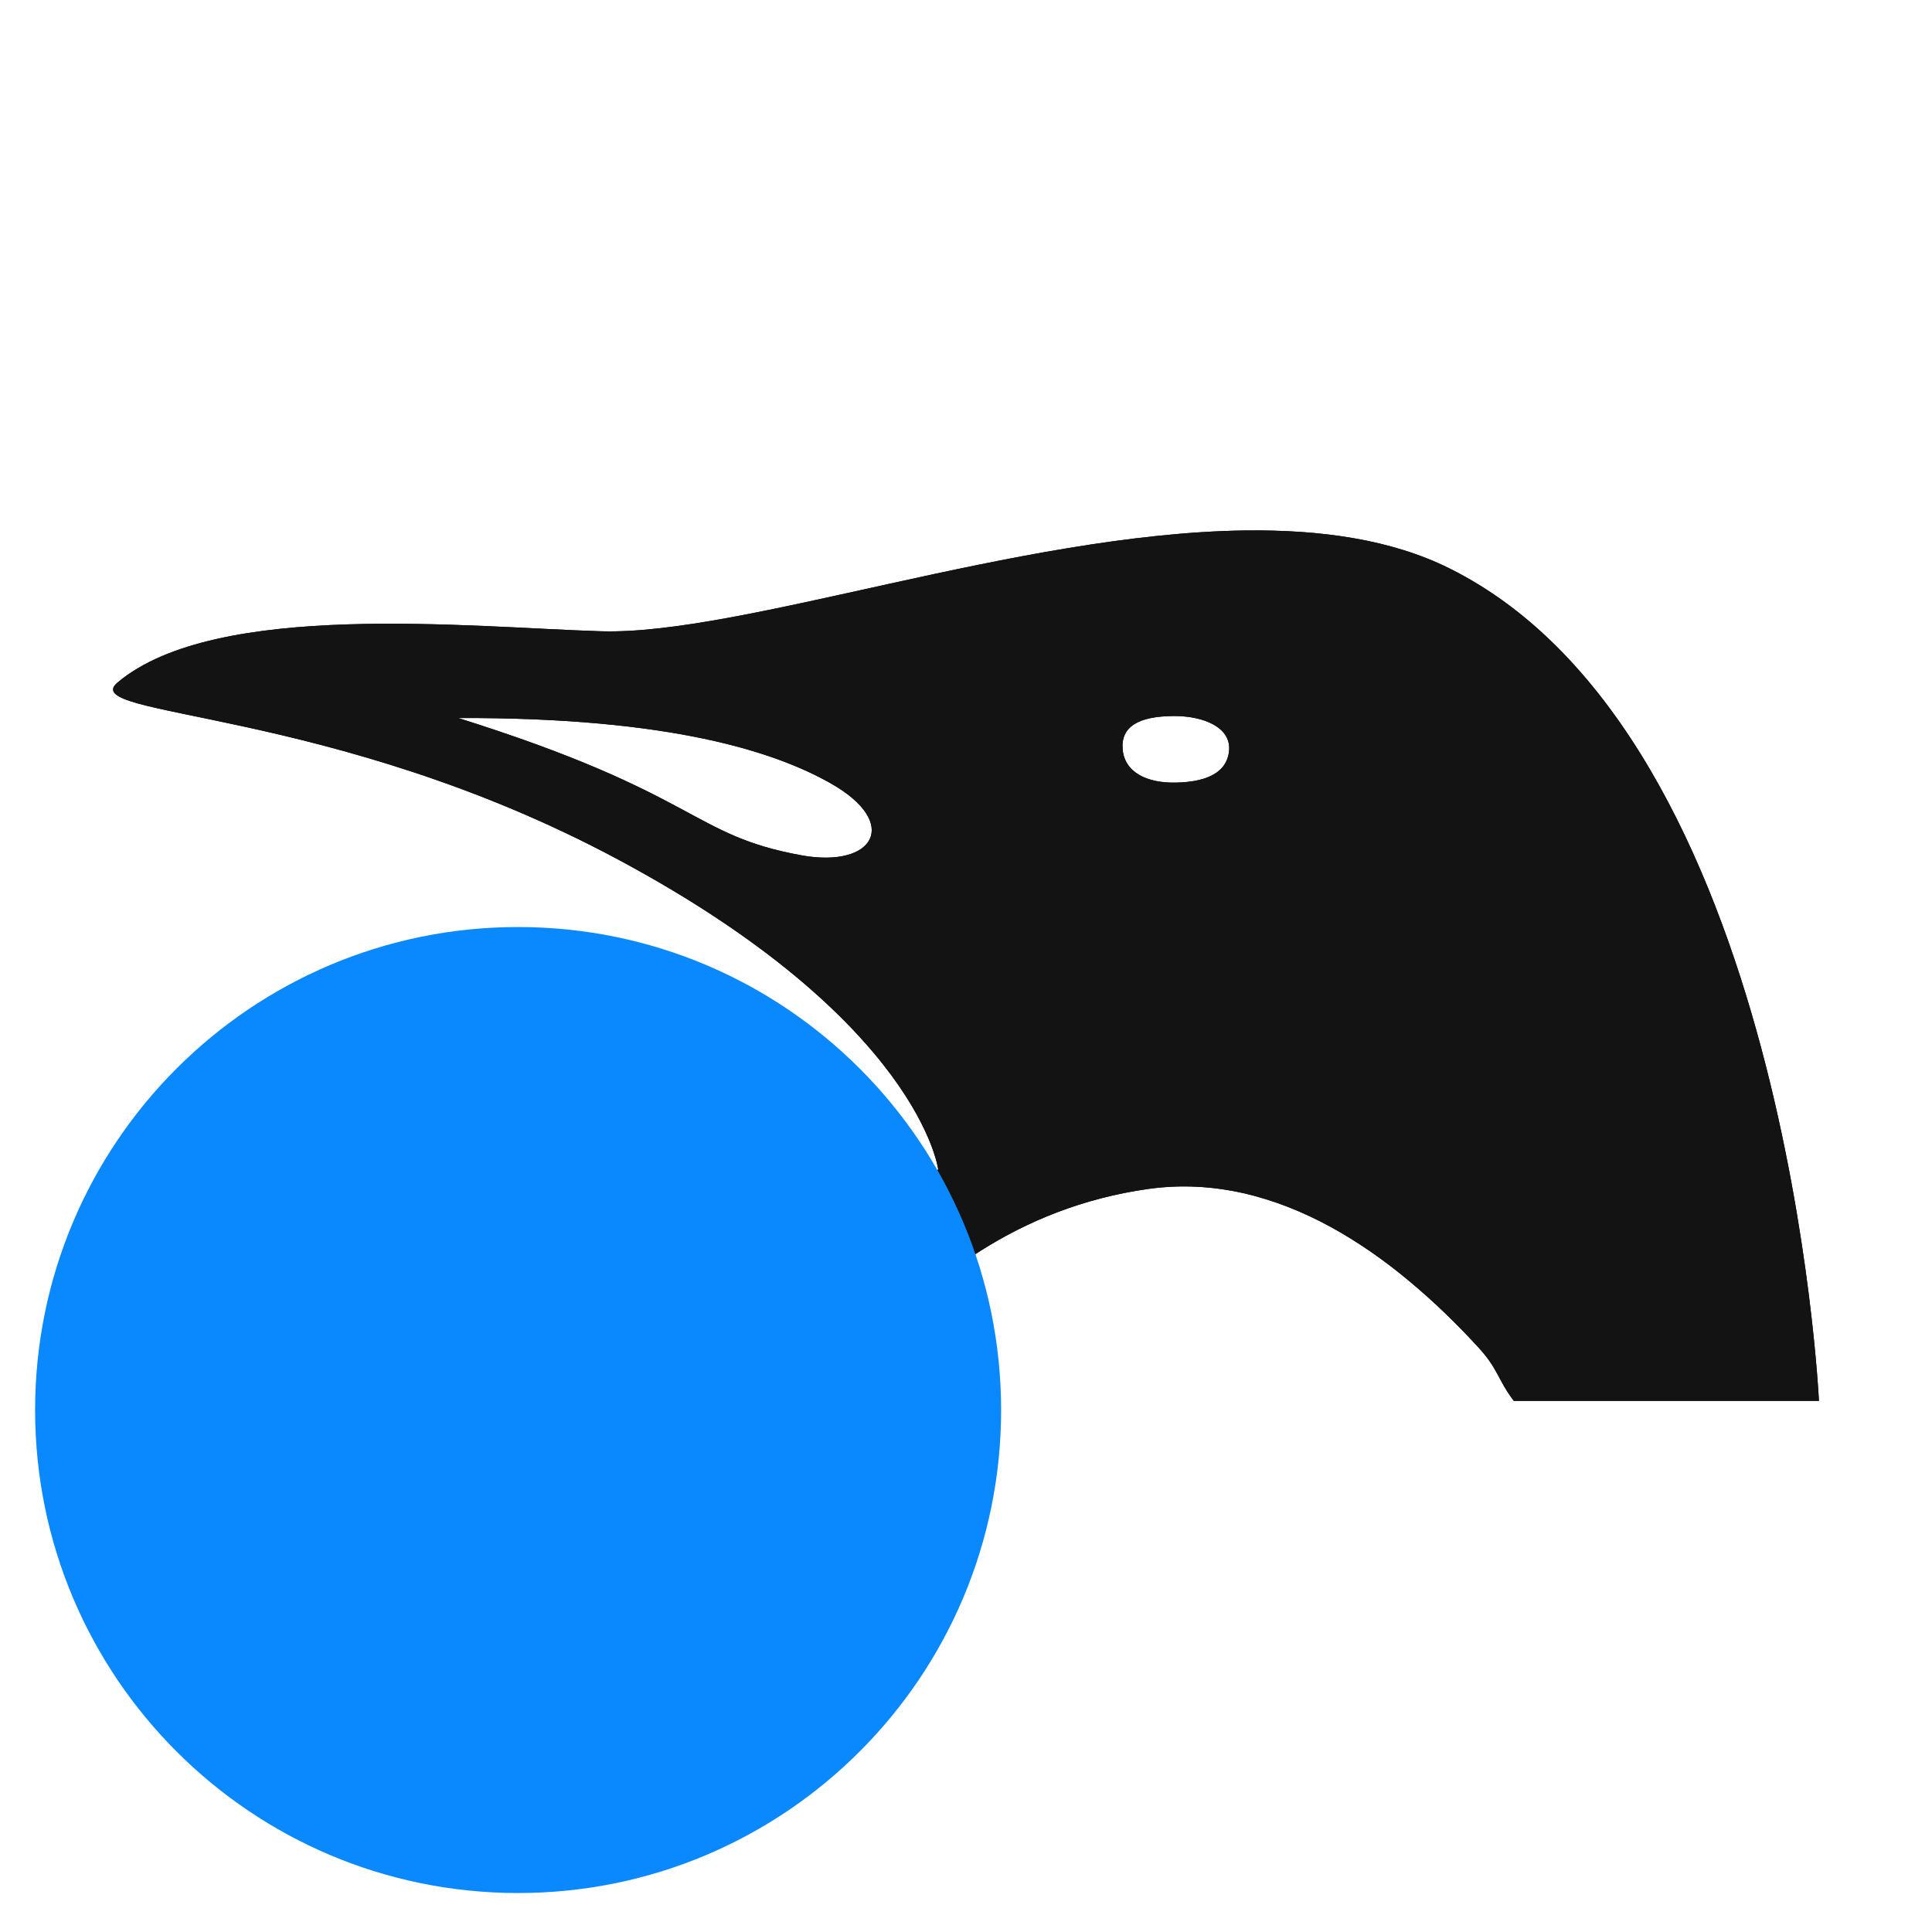
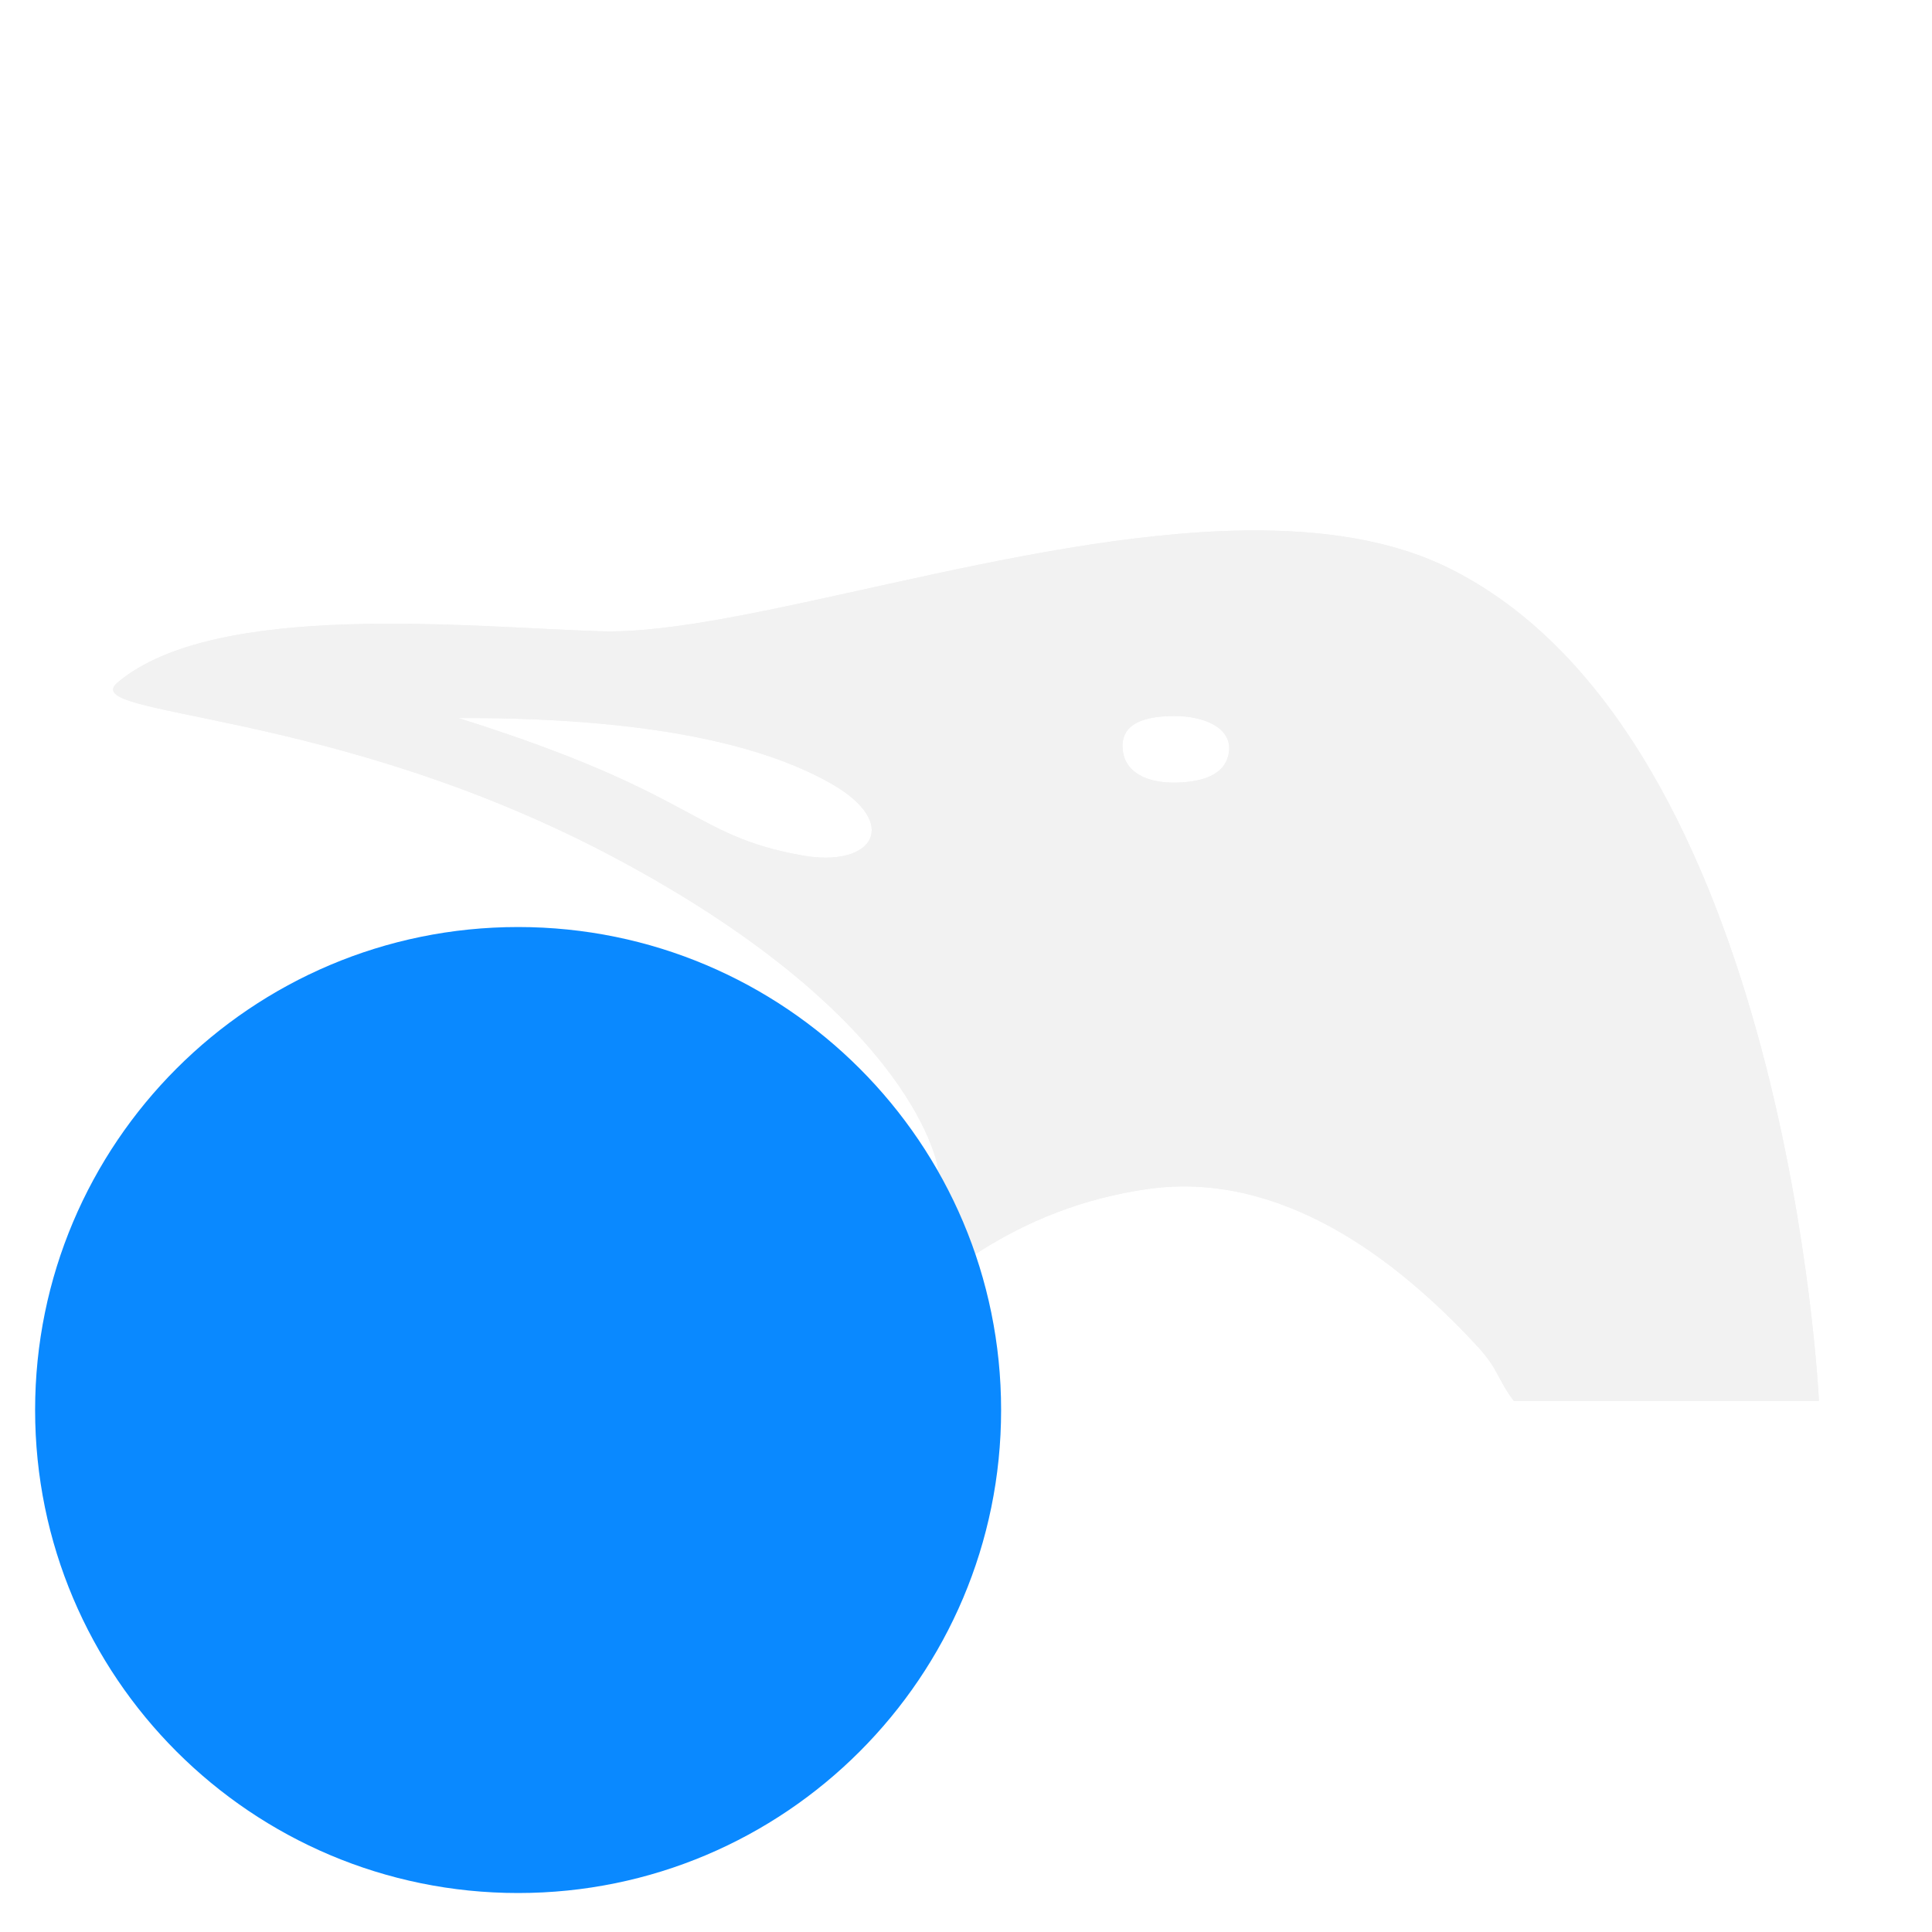
<svg xmlns="http://www.w3.org/2000/svg" version="1.1" id="svg2" xml:space="preserve" width="32" height="32" viewBox="0 0 32 32">
  <defs id="defs6" />
  <g id="g8" transform="matrix(1.333333,0,0,1.333333,-76.22516,1651.114)">
-     <g id="g10" transform="matrix(0.14879,0,0,0.1432329,47.34323,-1246.45)" style="fill:#131313;fill-opacity:1">
-       <path d="m 169.996,102.656 c -18.973,0.254 -42.086,9.11 -53.797,8.742 -10.793,-0.332 -32.105,-2.742 -40.34,4.438 -3.527,3.066 17.93,2.074 41.789,15.363 25.164,14.012 26.719,26.875 26.719,26.875 0,0 -13.035,10.738 -17.058,20.074 6.273,0 7.589,0.071 7.589,0.071 0.899,-1.379 2.266,-2.86 3.497,-4.371 1.23,-1.512 2.632,-3.047 4.21,-4.528 1.583,-1.476 3.344,-2.902 5.29,-4.183 0.976,-0.641 1.996,-1.246 3.062,-1.809 1.07,-0.562 2.184,-1.078 3.352,-1.539 1.164,-0.461 2.379,-0.867 3.644,-1.207 1.262,-0.34 2.578,-0.617 3.945,-0.816 1.368,-0.2 2.711,-0.258 4.032,-0.192 1.328,0.067 2.629,0.258 3.902,0.555 1.277,0.301 2.527,0.707 3.75,1.203 1.219,0.496 2.414,1.082 3.578,1.742 1.16,0.66 2.293,1.399 3.391,2.188 1.097,0.793 2.16,1.64 3.183,2.531 2.055,1.777 3.961,3.711 5.696,5.672 1.734,1.961 1.625,2.808 2.996,4.683 h 25.472 c 0,0 -2.582,-57.652 -30.878,-72.218 -4.829,-2.489 -10.696,-3.356 -17.024,-3.274 z m -5.902,16.094 c 2.418,0 4.84,0.984 4.543,3.148 -0.274,2.004 -2.285,2.571 -4.375,2.625 -2.426,0.067 -4.328,-0.859 -4.496,-2.886 -0.161,-1.953 1.308,-2.887 4.328,-2.887 z m -59.797,0.172 c 17.898,-0.067 26.535,3 31.047,5.637 5.965,3.488 3.64,7.398 -2.36,6.277 -9.332,-1.746 -8.507,-5.328 -28.687,-11.914 z" style="fill:#131313;fill-opacity:1;fill-rule:evenodd;stroke:none" id="path80" />
-       <path d="m 169.996,102.656 c -18.973,0.254 -42.086,9.11 -53.797,8.742 -10.793,-0.332 -32.105,-2.742 -40.34,4.438 -3.527,3.066 17.93,2.074 41.789,15.363 25.164,14.012 26.719,26.875 26.719,26.875 0,0 -13.035,10.738 -17.058,20.074 6.273,0 7.589,0.071 7.589,0.071 0.899,-1.379 2.266,-2.86 3.497,-4.371 1.23,-1.512 2.632,-3.047 4.21,-4.528 1.583,-1.476 3.344,-2.902 5.29,-4.183 0.976,-0.641 1.996,-1.246 3.062,-1.809 1.07,-0.562 2.184,-1.078 3.352,-1.539 1.164,-0.461 2.379,-0.867 3.644,-1.207 1.262,-0.34 2.578,-0.617 3.945,-0.816 1.368,-0.2 2.711,-0.258 4.032,-0.192 1.328,0.067 2.629,0.258 3.902,0.555 1.277,0.301 2.527,0.707 3.75,1.203 1.219,0.496 2.414,1.082 3.578,1.742 1.16,0.66 2.293,1.399 3.391,2.188 1.097,0.793 2.16,1.64 3.183,2.531 2.055,1.777 3.961,3.711 5.696,5.672 1.734,1.961 1.625,2.808 2.996,4.683 h 25.472 c 0,0 -2.582,-57.652 -30.878,-72.218 -4.829,-2.489 -10.696,-3.356 -17.024,-3.274 z m -5.902,16.094 c 2.418,0 4.84,0.984 4.543,3.148 -0.274,2.004 -2.285,2.571 -4.375,2.625 -2.426,0.067 -4.328,-0.859 -4.496,-2.886 -0.161,-1.953 1.308,-2.887 4.328,-2.887 z m -59.797,0.172 c 17.898,-0.067 26.535,3 31.047,5.637 5.965,3.488 3.64,7.398 -2.36,6.277 -9.332,-1.746 -8.507,-5.328 -28.687,-11.914 z" style="fill:#131313;fill-opacity:1;fill-rule:evenodd;stroke:none" id="path82" />
+     <g id="g10" transform="matrix(0.14879,0,0,0.1432329,47.34323,-1246.45)" style="fill:#f2f2f2;fill-opacity:1">
+       <path d="m 169.996,102.656 c -18.973,0.254 -42.086,9.11 -53.797,8.742 -10.793,-0.332 -32.105,-2.742 -40.34,4.438 -3.527,3.066 17.93,2.074 41.789,15.363 25.164,14.012 26.719,26.875 26.719,26.875 0,0 -13.035,10.738 -17.058,20.074 6.273,0 7.589,0.071 7.589,0.071 0.899,-1.379 2.266,-2.86 3.497,-4.371 1.23,-1.512 2.632,-3.047 4.21,-4.528 1.583,-1.476 3.344,-2.902 5.29,-4.183 0.976,-0.641 1.996,-1.246 3.062,-1.809 1.07,-0.562 2.184,-1.078 3.352,-1.539 1.164,-0.461 2.379,-0.867 3.644,-1.207 1.262,-0.34 2.578,-0.617 3.945,-0.816 1.368,-0.2 2.711,-0.258 4.032,-0.192 1.328,0.067 2.629,0.258 3.902,0.555 1.277,0.301 2.527,0.707 3.75,1.203 1.219,0.496 2.414,1.082 3.578,1.742 1.16,0.66 2.293,1.399 3.391,2.188 1.097,0.793 2.16,1.64 3.183,2.531 2.055,1.777 3.961,3.711 5.696,5.672 1.734,1.961 1.625,2.808 2.996,4.683 h 25.472 c 0,0 -2.582,-57.652 -30.878,-72.218 -4.829,-2.489 -10.696,-3.356 -17.024,-3.274 z m -5.902,16.094 c 2.418,0 4.84,0.984 4.543,3.148 -0.274,2.004 -2.285,2.571 -4.375,2.625 -2.426,0.067 -4.328,-0.859 -4.496,-2.886 -0.161,-1.953 1.308,-2.887 4.328,-2.887 z m -59.797,0.172 c 17.898,-0.067 26.535,3 31.047,5.637 5.965,3.488 3.64,7.398 -2.36,6.277 -9.332,-1.746 -8.507,-5.328 -28.687,-11.914 z" style="fill:#f2f2f2;fill-opacity:1;fill-rule:evenodd;stroke:none" id="path80" />
+       <path d="m 169.996,102.656 c -18.973,0.254 -42.086,9.11 -53.797,8.742 -10.793,-0.332 -32.105,-2.742 -40.34,4.438 -3.527,3.066 17.93,2.074 41.789,15.363 25.164,14.012 26.719,26.875 26.719,26.875 0,0 -13.035,10.738 -17.058,20.074 6.273,0 7.589,0.071 7.589,0.071 0.899,-1.379 2.266,-2.86 3.497,-4.371 1.23,-1.512 2.632,-3.047 4.21,-4.528 1.583,-1.476 3.344,-2.902 5.29,-4.183 0.976,-0.641 1.996,-1.246 3.062,-1.809 1.07,-0.562 2.184,-1.078 3.352,-1.539 1.164,-0.461 2.379,-0.867 3.644,-1.207 1.262,-0.34 2.578,-0.617 3.945,-0.816 1.368,-0.2 2.711,-0.258 4.032,-0.192 1.328,0.067 2.629,0.258 3.902,0.555 1.277,0.301 2.527,0.707 3.75,1.203 1.219,0.496 2.414,1.082 3.578,1.742 1.16,0.66 2.293,1.399 3.391,2.188 1.097,0.793 2.16,1.64 3.183,2.531 2.055,1.777 3.961,3.711 5.696,5.672 1.734,1.961 1.625,2.808 2.996,4.683 h 25.472 c 0,0 -2.582,-57.652 -30.878,-72.218 -4.829,-2.489 -10.696,-3.356 -17.024,-3.274 z m -5.902,16.094 c 2.418,0 4.84,0.984 4.543,3.148 -0.274,2.004 -2.285,2.571 -4.375,2.625 -2.426,0.067 -4.328,-0.859 -4.496,-2.886 -0.161,-1.953 1.308,-2.887 4.328,-2.887 z m -59.797,0.172 c 17.898,-0.067 26.535,3 31.047,5.637 5.965,3.488 3.64,7.398 -2.36,6.277 -9.332,-1.746 -8.507,-5.328 -28.687,-11.914 z" style="fill:#f2f2f2;fill-opacity:1;fill-rule:evenodd;stroke:none" id="path82" />
    </g>
    <circle style="fill:#0a89ff;stroke-width:0.75" id="path2" cx="63.605" cy="-1220.82" r="6" />
  </g>
</svg>
